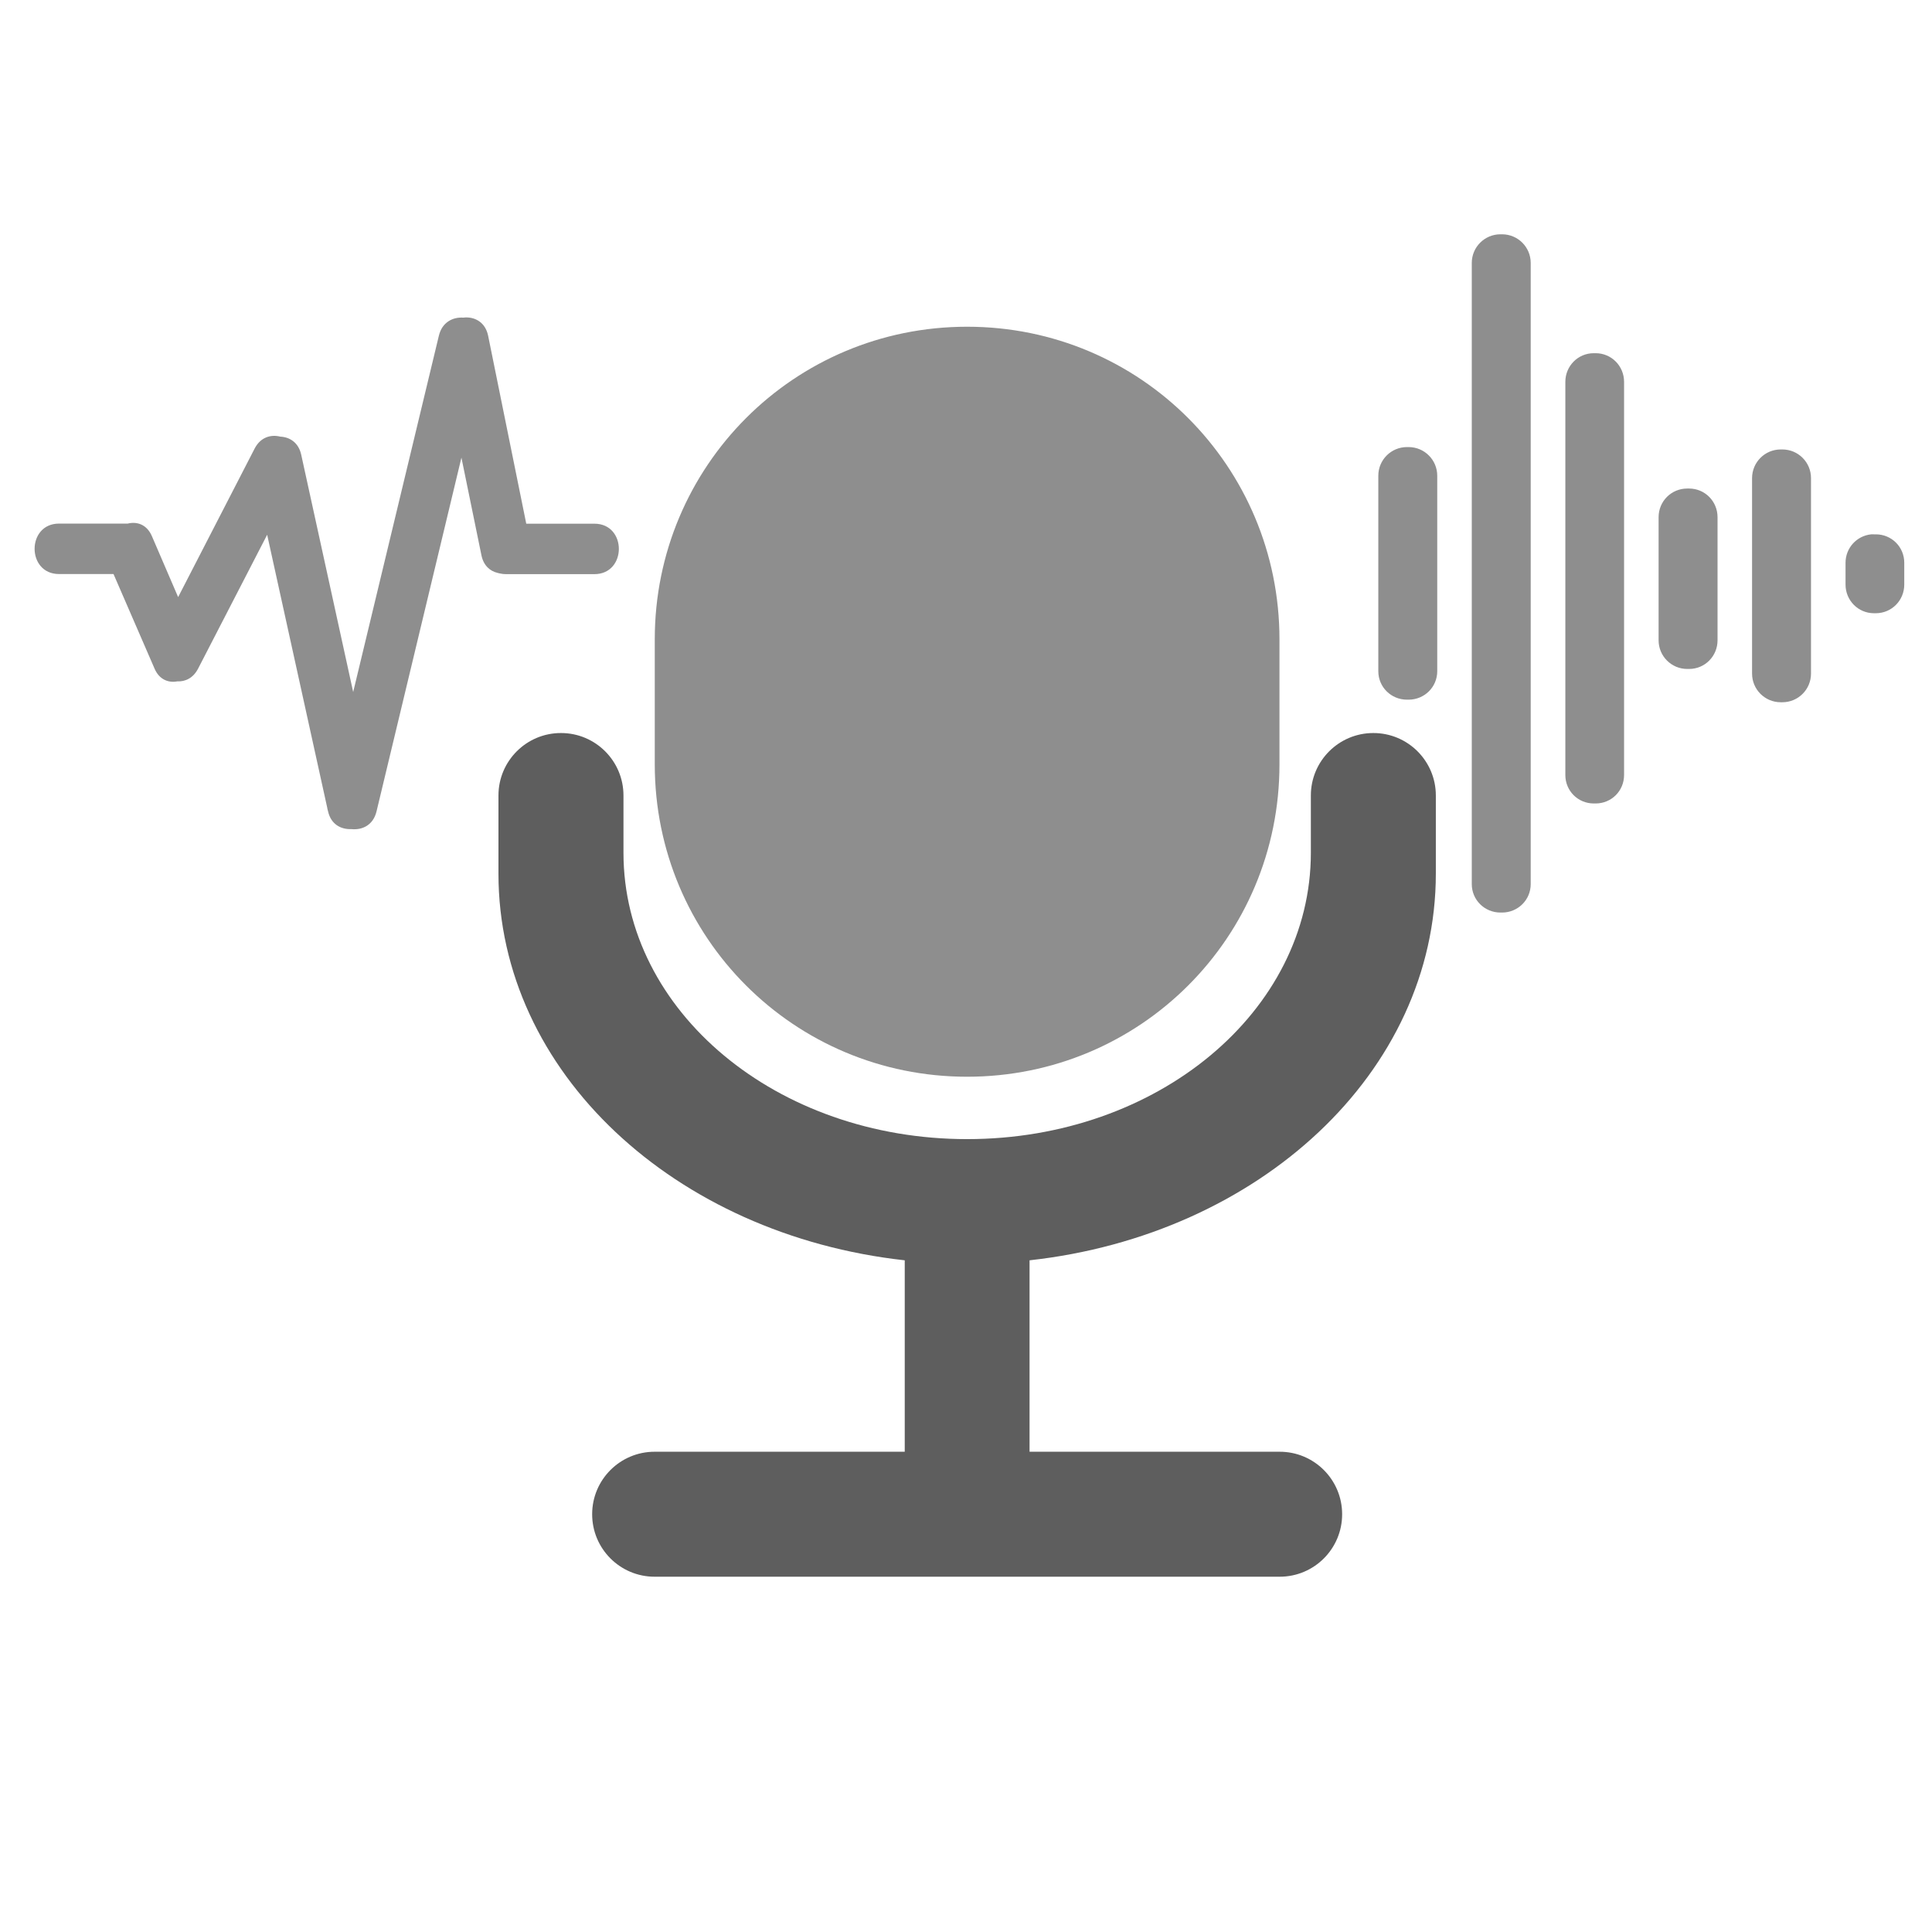
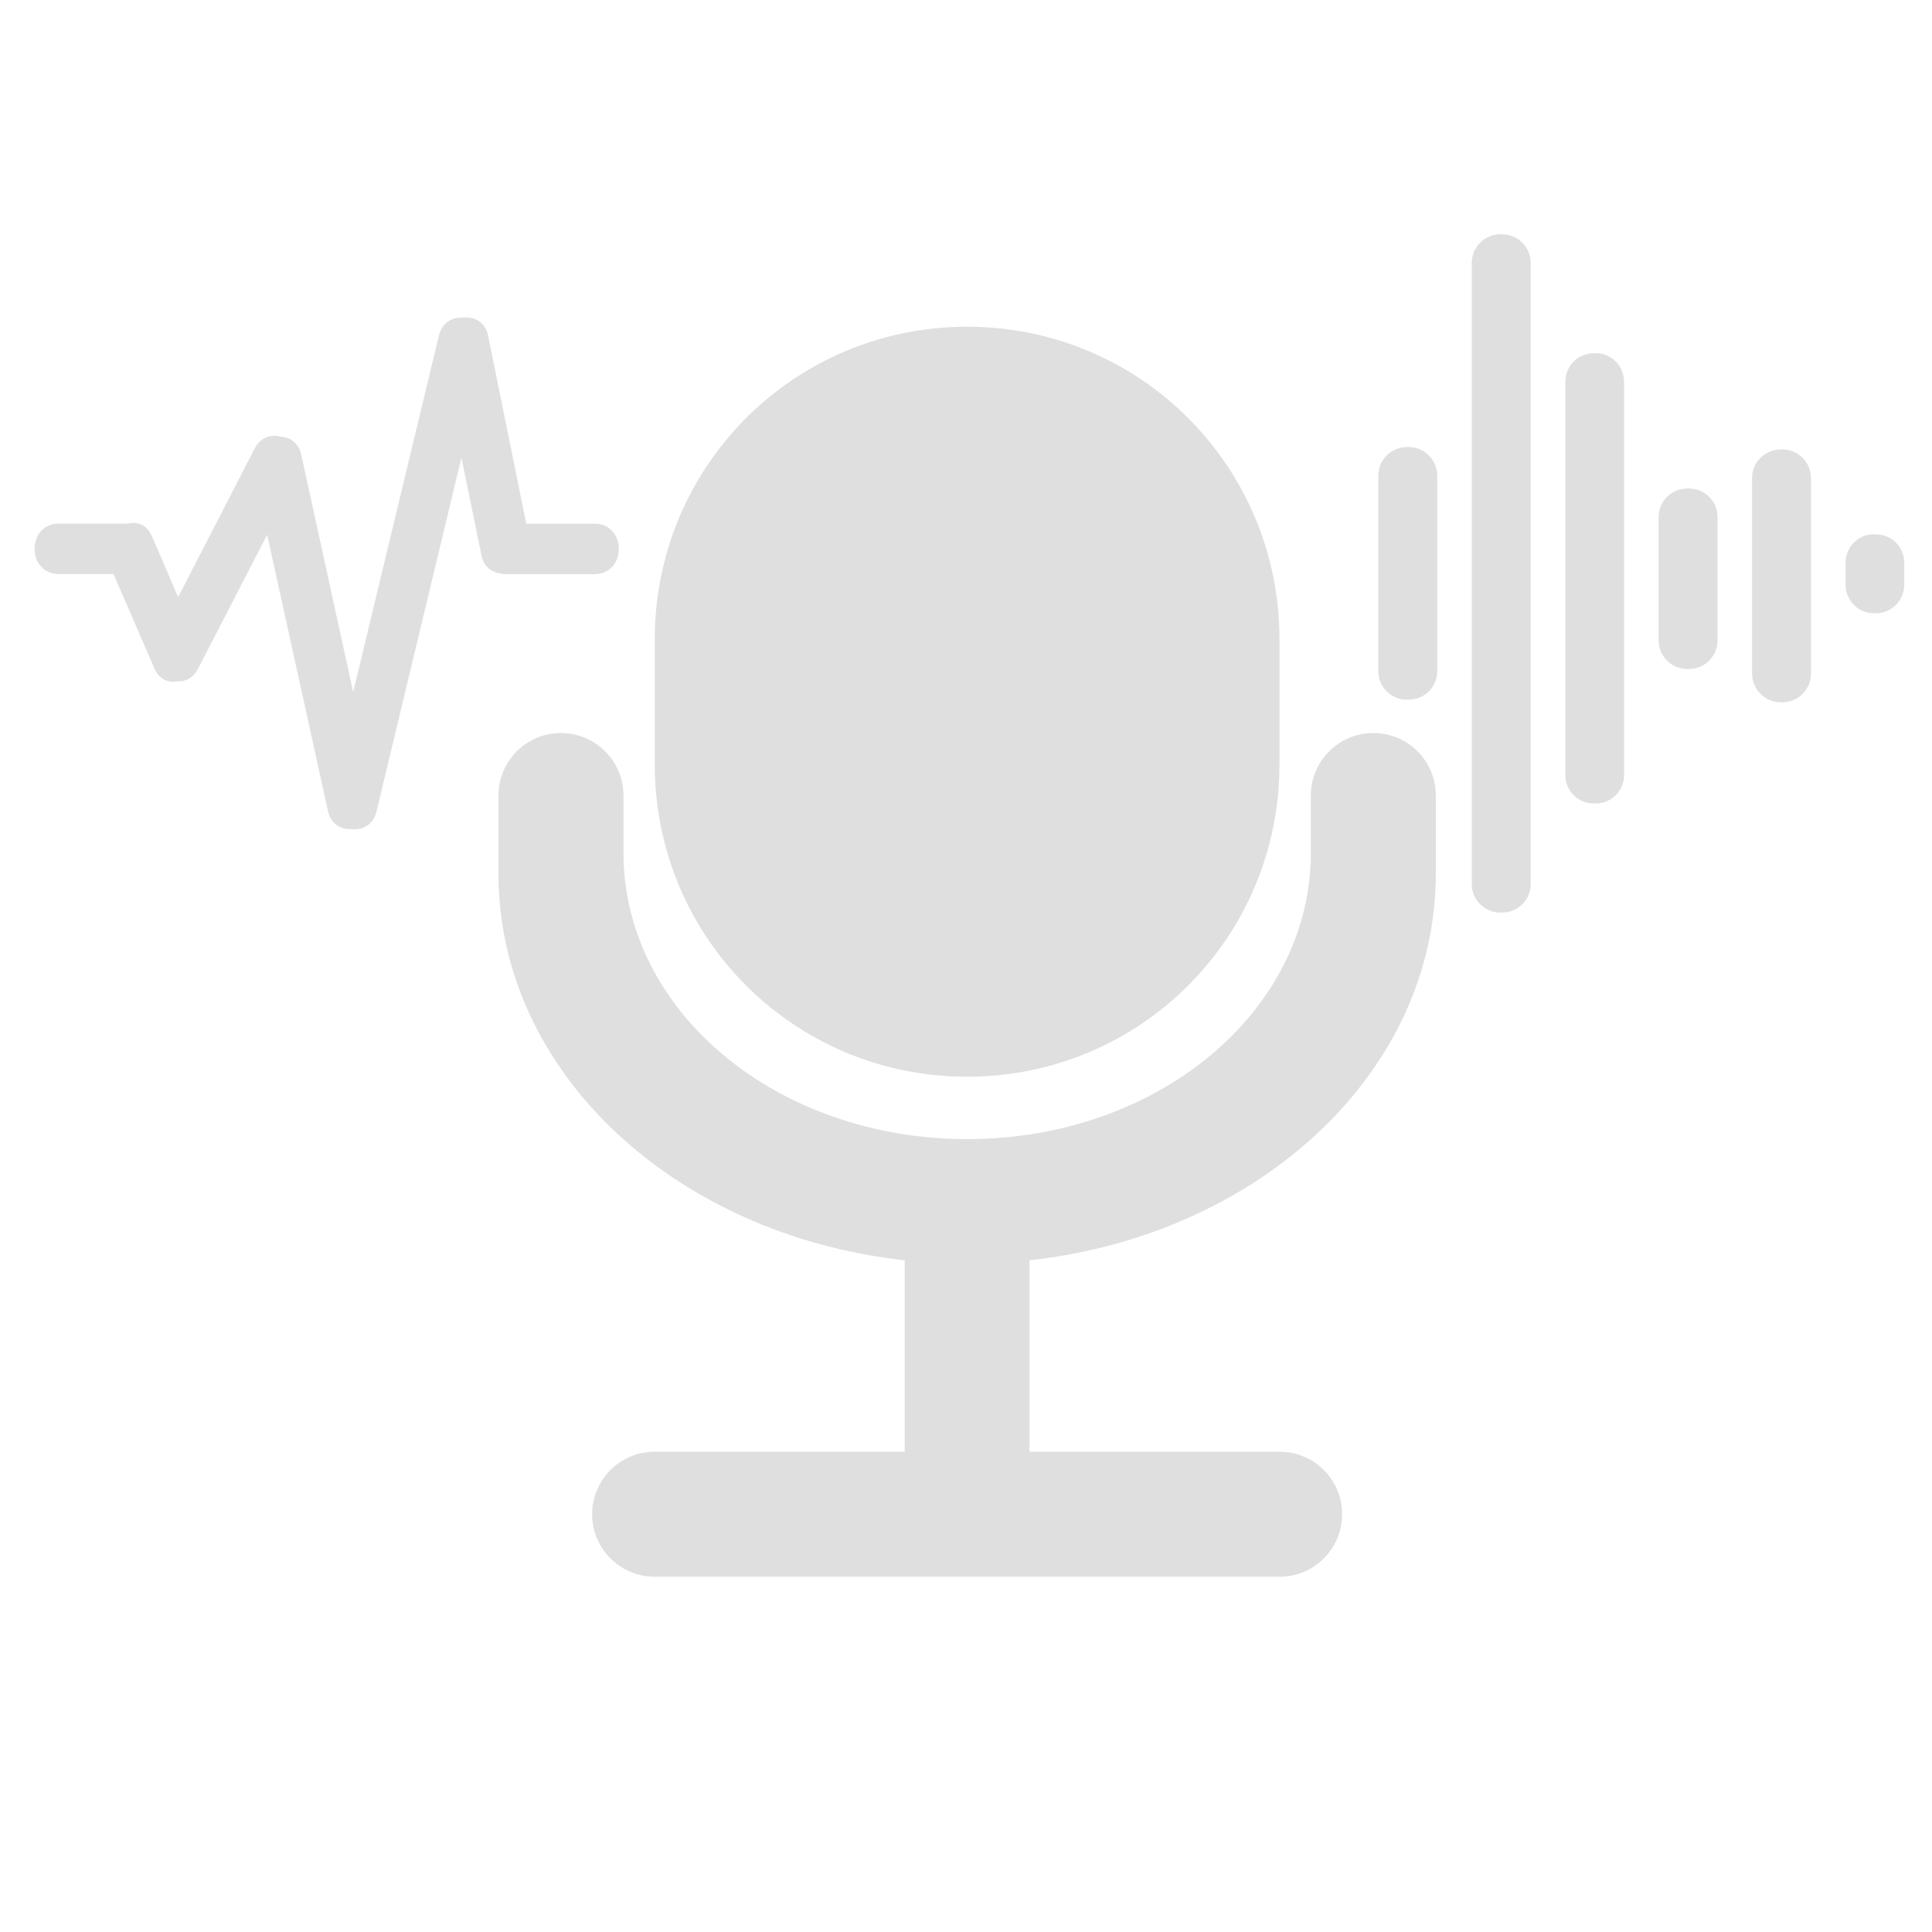
<svg xmlns="http://www.w3.org/2000/svg" width="48" height="48" version="1">
-   <g transform="matrix(2.56874,0,0,2.56874,-6.797037,-7.179343)" fill="currentColor" style="fill:#8e8e8e;fill-opacity:1">
-     <path style="fill:#8e8e8e;fill-opacity:1" d="m 17.158,5.061 c -0.153,0 -0.277,0.124 -0.277,0.277 v 6.008 c 0,0.153 0.124,0.275 0.277,0.275 h 0.016 c 0.153,0 0.277,-0.122 0.277,-0.275 V 5.338 c 0,-0.153 -0.124,-0.277 -0.277,-0.277 z M 7.15,5.865 c -0.007,1.547e-4 -0.016,0.001 -0.023,0.002 C 7.025,5.86 6.922,5.912 6.891,6.041 L 6.062,9.488 5.559,7.191 C 5.533,7.075 5.448,7.022 5.357,7.018 5.266,6.995 5.166,7.023 5.109,7.133 L 4.369,8.57 4.115,7.98 C 4.066,7.867 3.971,7.837 3.881,7.859 H 3.217 c -0.315,0 -0.315,0.488 0,0.488 H 3.744 L 4.141,9.262 C 4.187,9.369 4.276,9.401 4.361,9.385 4.438,9.389 4.515,9.353 4.562,9.262 L 5.23,7.967 5.811,10.607 c 5.144e-4,0.004 0.001,0.008 0.002,0.012 l 0.006,0.023 c 0.028,0.126 0.125,0.176 0.225,0.172 0.106,0.011 0.212,-0.038 0.244,-0.172 L 7.109,7.221 7.303,8.168 c 0.021,0.098 0.083,0.151 0.156,0.168 0.005,0.001 0.01,0.003 0.016,0.004 0.003,7.25e-4 0.007,0.001 0.01,0.002 0.017,0.004 0.035,0.006 0.055,0.006 h 0.855 c 0.315,0 0.316,-0.488 0,-0.488 H 7.736 L 7.367,6.041 C 7.341,5.917 7.248,5.863 7.15,5.865 Z M 12,5.955 c -1.674,0 -3.021,1.349 -3.021,3.023 V 10.188 c 0,1.674 1.347,3.021 3.021,3.021 1.674,0 3.021,-1.347 3.021,-3.021 V 8.979 C 15.021,7.304 13.674,5.955 12,5.955 Z m 6.061,0.256 c -0.153,0 -0.275,0.124 -0.275,0.277 v 3.803 c 0,0.153 0.122,0.275 0.275,0.275 h 0.018 c 0.153,0 0.275,-0.122 0.275,-0.275 V 6.488 c 0,-0.153 -0.122,-0.277 -0.275,-0.277 z m -1.807,0.908 c -0.153,0 -0.277,0.124 -0.277,0.277 v 1.891 c 0,0.153 0.124,0.275 0.277,0.275 h 0.016 c 0.153,0 0.277,-0.122 0.277,-0.275 v -1.891 c 0,-0.153 -0.124,-0.277 -0.277,-0.277 z m 3.615,0.023 c -0.153,0 -0.277,0.124 -0.277,0.277 v 1.891 c 0,0.153 0.124,0.277 0.277,0.277 h 0.016 c 0.153,0 0.277,-0.124 0.277,-0.277 v -1.891 c 0,-0.153 -0.124,-0.277 -0.277,-0.277 z M 18.965,7.52 C 18.811,7.52 18.688,7.643 18.688,7.797 v 1.191 c 0,0.153 0.124,0.277 0.277,0.277 h 0.018 c 0.153,0 0.275,-0.124 0.275,-0.277 V 7.797 c 0,-0.153 -0.122,-0.277 -0.275,-0.277 z m 1.779,0.443 c -0.14,0.014 -0.248,0.132 -0.248,0.275 v 0.211 c 0,0.153 0.122,0.277 0.275,0.277 h 0.018 c 0.153,0 0.275,-0.124 0.275,-0.277 V 8.238 c 0,-0.153 -0.122,-0.275 -0.275,-0.275 h -0.018 c -0.01,0 -0.018,-9.419e-4 -0.027,0 z" />
+   <defs>
+     <style id="current-color-scheme" type="text/css">
+             .ColorScheme-Text { color:#dfdfdf; } .ColorScheme-Highlight { color:#4285f4; } .ColorScheme-NeutralText { color:#ff9800; } .ColorScheme-PositiveText { color:#4caf50; } .ColorScheme-NegativeText { color:#f44336; }
+         </style>
+   </defs>
+   <g transform="matrix(2.56874,0,0,2.56874,-6.797037,-7.179343)">
+     <path style="fill:currentColor" class="ColorScheme-Text" d="m 17.158,5.061 c -0.153,0 -0.277,0.124 -0.277,0.277 v 6.008 c 0,0.153 0.124,0.275 0.277,0.275 h 0.016 c 0.153,0 0.277,-0.122 0.277,-0.275 V 5.338 c 0,-0.153 -0.124,-0.277 -0.277,-0.277 z M 7.15,5.865 c -0.007,1.547e-4 -0.016,0.001 -0.023,0.002 C 7.025,5.86 6.922,5.912 6.891,6.041 L 6.062,9.488 5.559,7.191 C 5.533,7.075 5.448,7.022 5.357,7.018 5.266,6.995 5.166,7.023 5.109,7.133 L 4.369,8.57 4.115,7.98 C 4.066,7.867 3.971,7.837 3.881,7.859 H 3.217 c -0.315,0 -0.315,0.488 0,0.488 H 3.744 L 4.141,9.262 C 4.187,9.369 4.276,9.401 4.361,9.385 4.438,9.389 4.515,9.353 4.562,9.262 L 5.23,7.967 5.811,10.607 c 5.144e-4,0.004 0.001,0.008 0.002,0.012 l 0.006,0.023 c 0.028,0.126 0.125,0.176 0.225,0.172 0.106,0.011 0.212,-0.038 0.244,-0.172 L 7.109,7.221 7.303,8.168 c 0.021,0.098 0.083,0.151 0.156,0.168 0.005,0.001 0.01,0.003 0.016,0.004 0.003,7.25e-4 0.007,0.001 0.01,0.002 0.017,0.004 0.035,0.006 0.055,0.006 h 0.855 c 0.315,0 0.316,-0.488 0,-0.488 H 7.736 L 7.367,6.041 C 7.341,5.917 7.248,5.863 7.15,5.865 Z M 12,5.955 c -1.674,0 -3.021,1.349 -3.021,3.023 V 10.188 c 0,1.674 1.347,3.021 3.021,3.021 1.674,0 3.021,-1.347 3.021,-3.021 V 8.979 C 15.021,7.304 13.674,5.955 12,5.955 Z m 6.061,0.256 c -0.153,0 -0.275,0.124 -0.275,0.277 v 3.803 c 0,0.153 0.122,0.275 0.275,0.275 h 0.018 c 0.153,0 0.275,-0.122 0.275,-0.275 V 6.488 c 0,-0.153 -0.122,-0.277 -0.275,-0.277 z m -1.807,0.908 c -0.153,0 -0.277,0.124 -0.277,0.277 v 1.891 c 0,0.153 0.124,0.275 0.277,0.275 h 0.016 c 0.153,0 0.277,-0.122 0.277,-0.275 v -1.891 c 0,-0.153 -0.124,-0.277 -0.277,-0.277 z m 3.615,0.023 c -0.153,0 -0.277,0.124 -0.277,0.277 v 1.891 c 0,0.153 0.124,0.277 0.277,0.277 h 0.016 c 0.153,0 0.277,-0.124 0.277,-0.277 v -1.891 c 0,-0.153 -0.124,-0.277 -0.277,-0.277 z M 18.965,7.52 C 18.811,7.52 18.688,7.643 18.688,7.797 v 1.191 c 0,0.153 0.124,0.277 0.277,0.277 h 0.018 c 0.153,0 0.275,-0.124 0.275,-0.277 V 7.797 c 0,-0.153 -0.122,-0.277 -0.275,-0.277 z m 1.779,0.443 c -0.14,0.014 -0.248,0.132 -0.248,0.275 v 0.211 c 0,0.153 0.122,0.277 0.275,0.277 h 0.018 c 0.153,0 0.275,-0.124 0.275,-0.277 V 8.238 c 0,-0.153 -0.122,-0.275 -0.275,-0.275 h -0.018 c -0.01,0 -0.018,-9.419e-4 -0.027,0 z" />
  </g>
-   <path style="fill:#5e5e5e;fill-opacity:1;" d="m 13.939,18.212 c -0.858,-0.002 -1.554,0.693 -1.555,1.55 v 1.942 c 0,4.936 4.385,8.977 10.094,9.608 v 4.756 h -6.211 c -0.858,-0.002 -1.554,0.693 -1.555,1.55 -0.002,0.86 0.696,1.557 1.555,1.555 h 15.523 c 0.86,0.002 1.557,-0.696 1.555,-1.555 -0.001,-0.858 -0.698,-1.552 -1.555,-1.55 h -6.211 v -4.756 c 5.709,-0.63 10.094,-4.672 10.094,-9.608 v -1.942 c -0.001,-0.858 -0.698,-1.552 -1.555,-1.55 -0.856,0.001 -1.549,0.695 -1.55,1.55 v 1.425 c 0,3.942 -3.808,7.114 -8.539,7.114 -4.731,0 -8.539,-3.172 -8.539,-7.114 v -1.425 c -0.001,-0.856 -0.695,-1.549 -1.55,-1.55 z" />
+   <path style="fill:currentColor" class="ColorScheme-Text" d="m 13.939,18.212 c -0.858,-0.002 -1.554,0.693 -1.555,1.55 v 1.942 c 0,4.936 4.385,8.977 10.094,9.608 v 4.756 h -6.211 c -0.858,-0.002 -1.554,0.693 -1.555,1.55 -0.002,0.86 0.696,1.557 1.555,1.555 h 15.523 c 0.86,0.002 1.557,-0.696 1.555,-1.555 -0.001,-0.858 -0.698,-1.552 -1.555,-1.55 h -6.211 v -4.756 c 5.709,-0.63 10.094,-4.672 10.094,-9.608 v -1.942 c -0.001,-0.858 -0.698,-1.552 -1.555,-1.55 -0.856,0.001 -1.549,0.695 -1.55,1.55 v 1.425 c 0,3.942 -3.808,7.114 -8.539,7.114 -4.731,0 -8.539,-3.172 -8.539,-7.114 v -1.425 c -0.001,-0.856 -0.695,-1.549 -1.55,-1.55 z" />
</svg>
